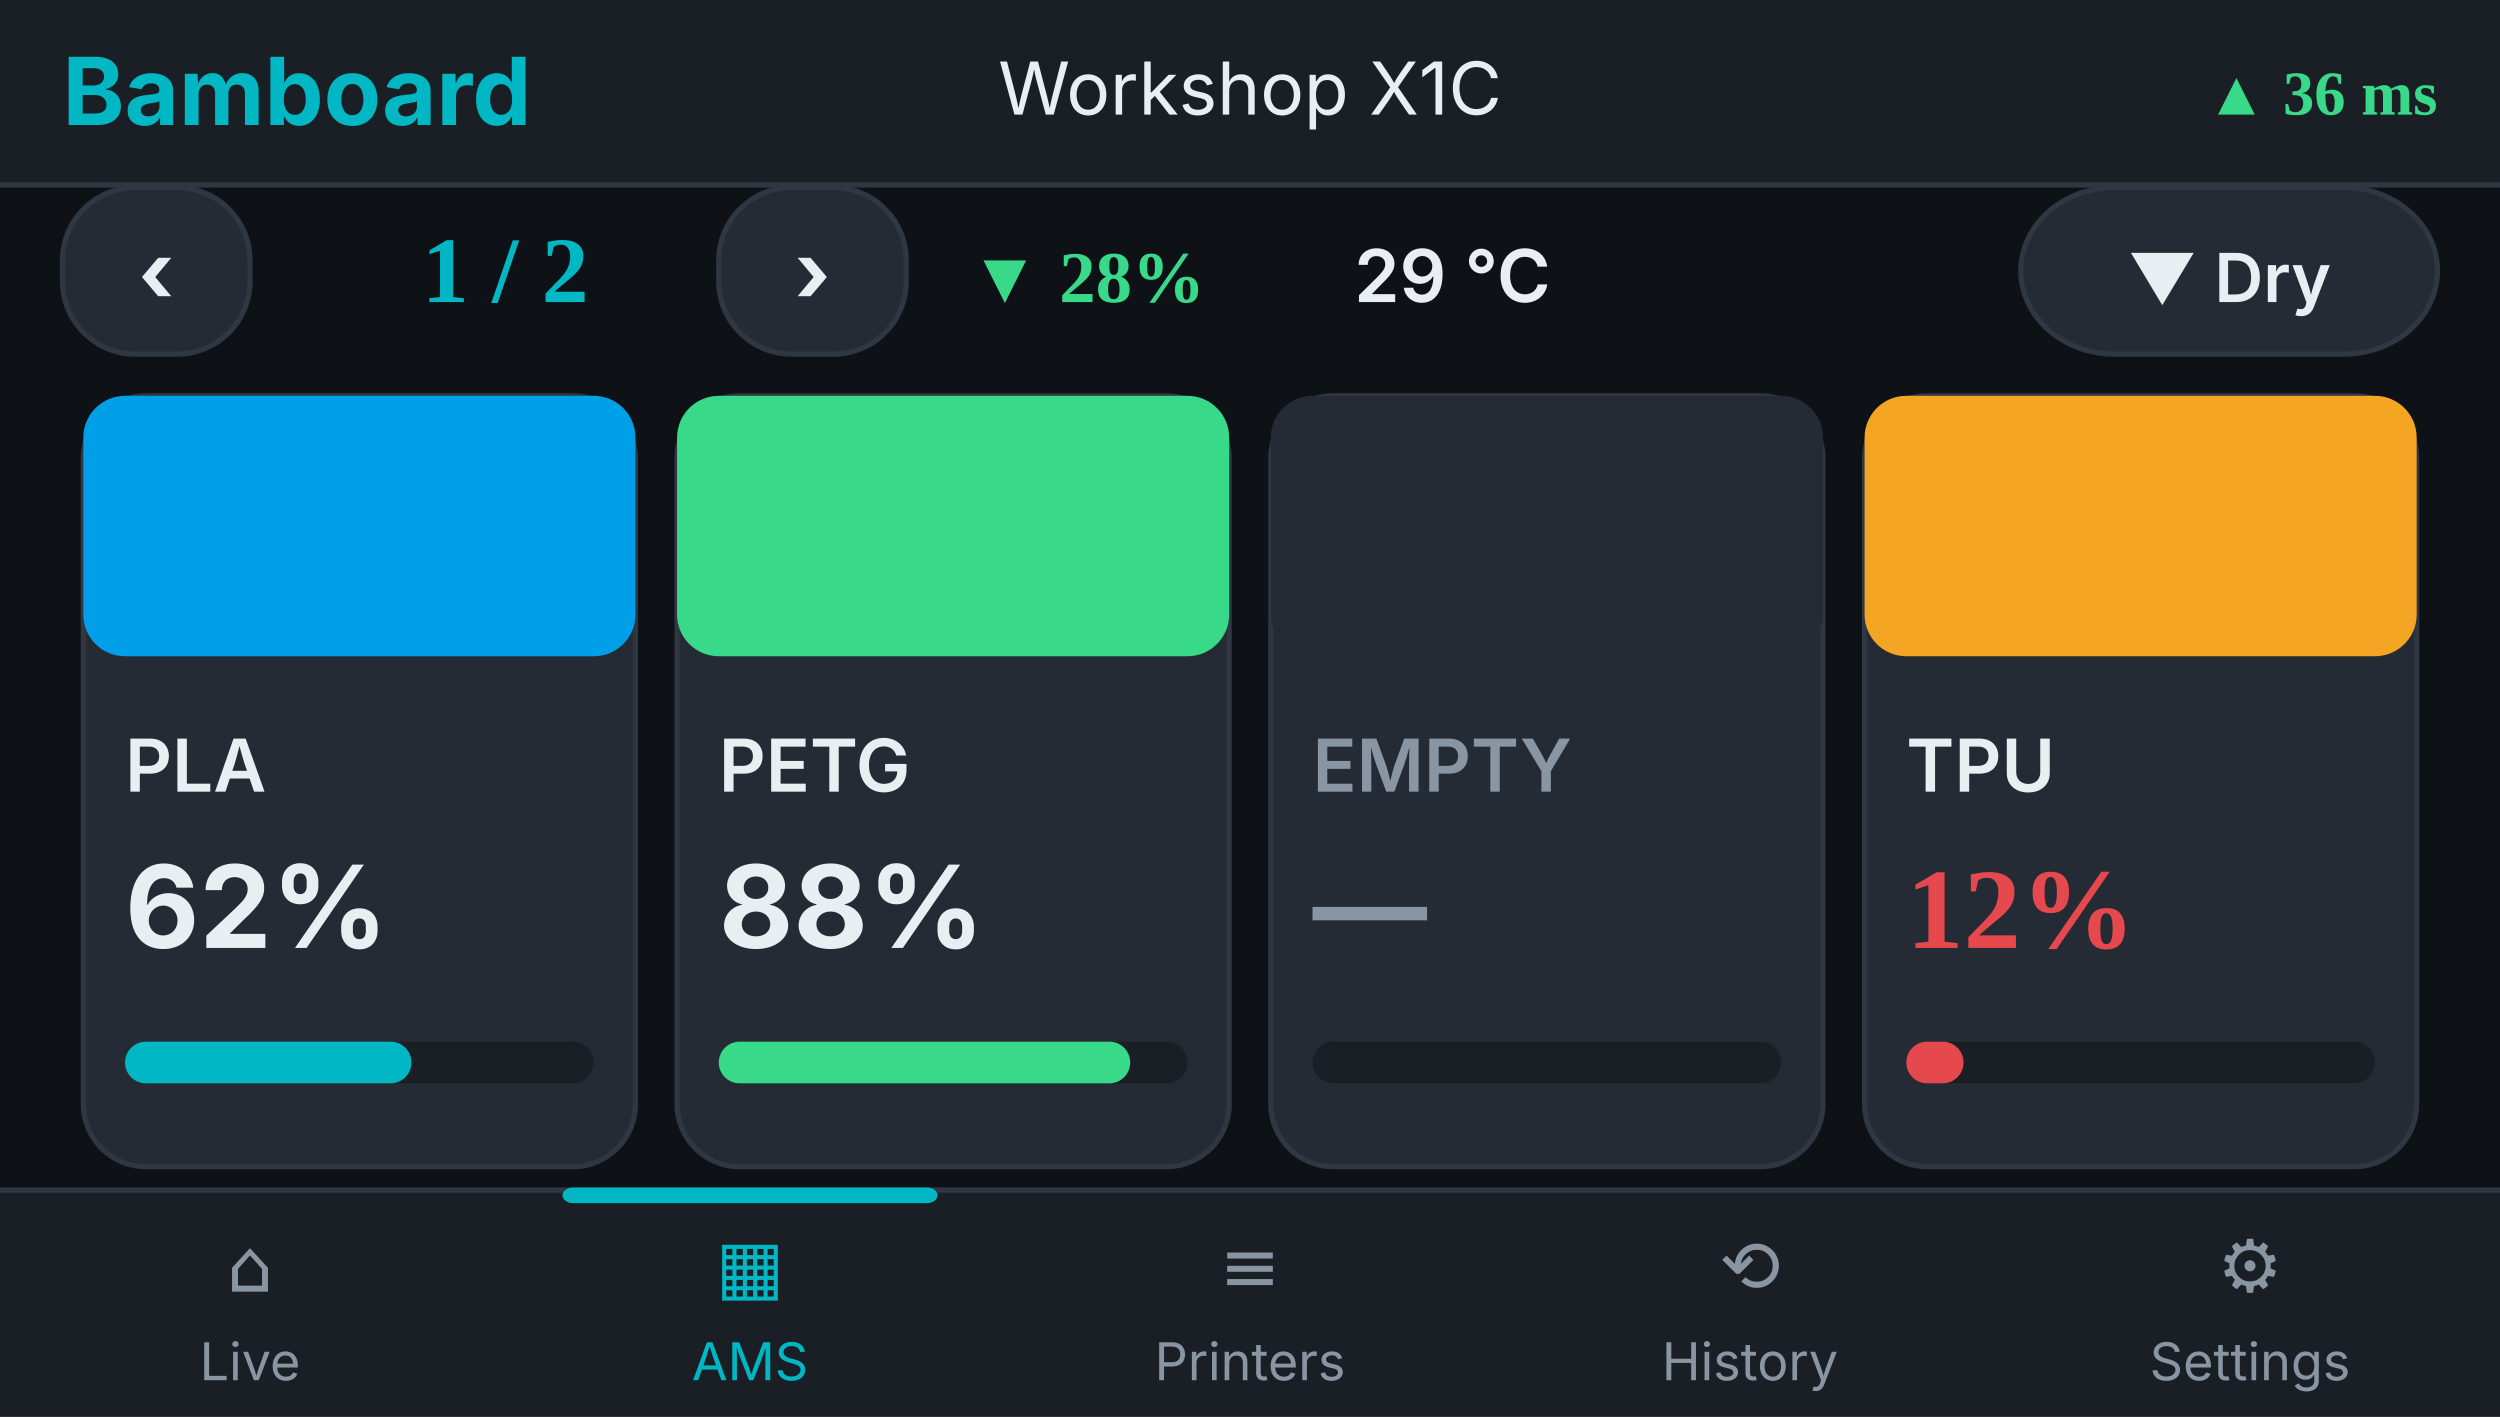
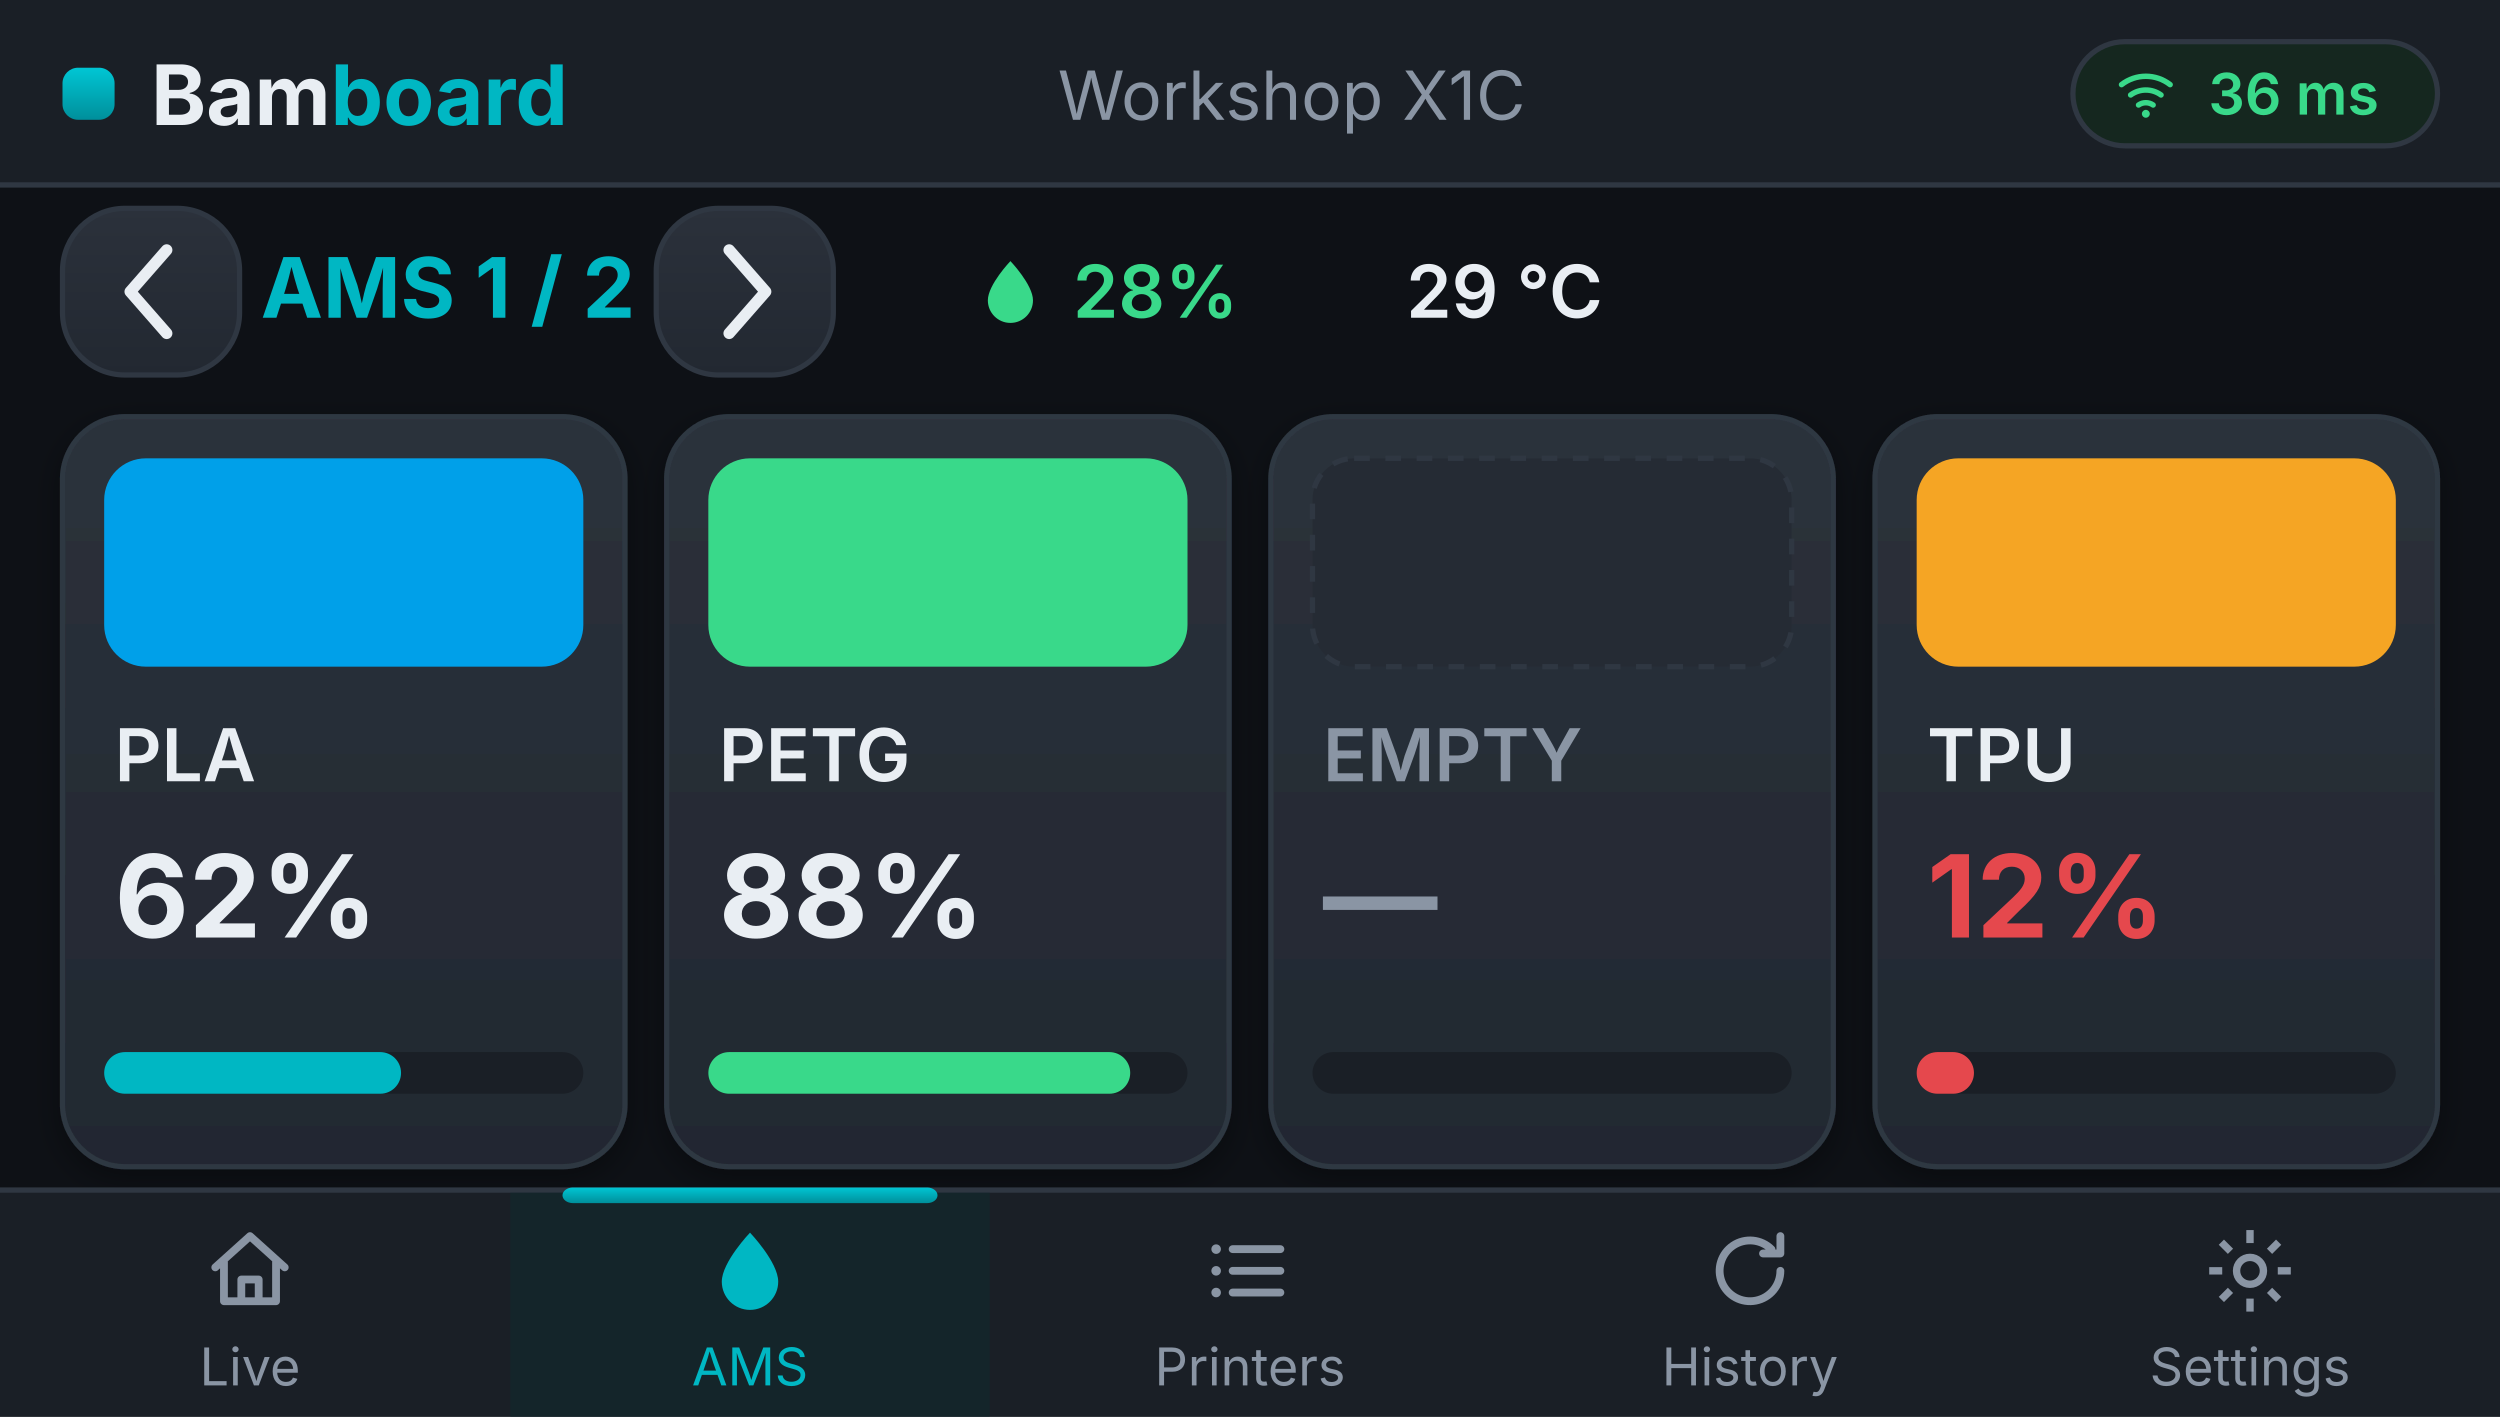
- <svg xmlns="http://www.w3.org/2000/svg" viewBox="0 0 480 272" width="480" height="272">
-   <style>
-     .t   { font-family: 'Inter', 'Segoe UI', system-ui, sans-serif; fill: #E9EEF3; }
-     .dim { font-family: 'Inter', 'Segoe UI', system-ui, sans-serif; fill: #8A95A4; }
-     .inv { font-family: 'Inter', 'Segoe UI', system-ui, sans-serif; fill: #0E1116; }
-     .ac  { fill: #00B7C3; }
-     .ok  { fill: #39D98A; }
-     .warn{ fill: #F5A524; }
-     .err { fill: #E5484D; }
-   </style>
+ <svg xmlns="http://www.w3.org/2000/svg" viewBox="0 0 480 272" width="480" height="272" font-family="'Inter','Segoe UI',system-ui,sans-serif">
+   <defs>
+     <linearGradient id="acc" x1="0" y1="0" x2="0" y2="1">
+       <stop offset="0" stop-color="#00C6D4" />
+       <stop offset="1" stop-color="#008F9B" />
+     </linearGradient>
+     <linearGradient id="panel" x1="0" y1="0" x2="0" y2="1">
+       <stop offset="0" stop-color="#2B313B" />
+       <stop offset="1" stop-color="#222831" />
+     </linearGradient>
+     <filter id="cardSh" x="-20%" y="-20%" width="140%" height="160%">
+       <feDropShadow dx="0" dy="2" stdDeviation="3" flood-color="#000000" flood-opacity="0.35" />
+     </filter>
+     <symbol id="ic-home" viewBox="0 0 24 24">
+       <path d="M4 11.2 12 4l8 7.2M6 10v9h12v-9M10 19v-5h4v5" fill="none" stroke="currentColor" stroke-width="1.8" stroke-linejoin="round" stroke-linecap="round" />
+     </symbol>
+     <symbol id="ic-drop" viewBox="0 0 24 24">
+       <path d="M12 3.2C12 3.2 5.5 10 5.5 14.5a6.5 6.5 0 0 0 13 0C18.5 10 12 3.2 12 3.2Z" fill="currentColor" />
+     </symbol>
+     <symbol id="ic-list" viewBox="0 0 24 24">
+       <g fill="none" stroke="currentColor" stroke-width="1.8" stroke-linecap="round">
+         <path d="M8 7h11M8 12h11M8 17h11" />
+         <circle cx="4.2" cy="7" r="1.1" fill="currentColor" stroke="none" />
+         <circle cx="4.2" cy="12" r="1.1" fill="currentColor" stroke="none" />
+         <circle cx="4.2" cy="17" r="1.1" fill="currentColor" stroke="none" />
+       </g>
+     </symbol>
+     <symbol id="ic-loop" viewBox="0 0 24 24">
+       <path d="M19 12a7 7 0 1 1-2.05-4.95M19 4v4h-4" fill="none" stroke="currentColor" stroke-width="1.8" stroke-linecap="round" stroke-linejoin="round" />
+     </symbol>
+     <symbol id="ic-gear" viewBox="0 0 24 24">
+       <g fill="none" stroke="currentColor" stroke-width="1.7" stroke-linejoin="round">
+         <circle cx="12" cy="12" r="3.1" />
+         <path d="M12 2.6v3M12 18.4v3M21.4 12h-3M5.6 12h-3M18.6 5.4l-2.1 2.1M7.5 16.5l-2.1 2.1M18.6 18.6l-2.1-2.1M7.5 7.5 5.4 5.4" />
+       </g>
+     </symbol>
+     <symbol id="ic-wifi" viewBox="0 0 24 24">
+       <g fill="none" stroke="currentColor" stroke-width="1.8" stroke-linecap="round">
+         <path d="M4 9a13 13 0 0 1 16 0" />
+         <path d="M7 12.4a8.5 8.5 0 0 1 10 0" />
+         <path d="M9.6 15.7a4.2 4.2 0 0 1 4.8 0" />
+       </g>
+       <circle cx="12" cy="18.6" r="1.3" fill="currentColor" />
+     </symbol>
+   </defs>
  <rect width="480" height="272" fill="#0E1116" />
  <rect x="0" y="0" width="480" height="36" fill="#1A1F26" />
  <rect x="0" y="35" width="480" height="1" fill="#2F3742" />
-   <text class="t ac" x="12" y="24" font-size="18" font-weight="700">Bamboard</text>
-   <text class="t" x="240" y="22" font-size="14" text-anchor="middle">Workshop X1C</text>
-   <text class="ok" x="468" y="22" font-size="12" text-anchor="end" font-weight="600">▲ 36 ms</text>
-   <g transform="translate(12,36)">
-     <rect width="36" height="32" rx="14" fill="#252B34" stroke="#2F3742" />
-     <text class="t" x="18" y="22" font-size="16" font-weight="700" text-anchor="middle">‹</text>
+   <rect x="12" y="13" width="10" height="10" rx="3" fill="url(#acc)" />
+   <text x="29" y="24" font-size="16" font-weight="700" fill="#E9EEF3">Bam<tspan fill="#00B7C3">board</tspan>
+   </text>
+   <text x="248" y="23" font-size="13" text-anchor="middle" fill="#8A95A4">Workshop X1C</text>
+   <g transform="translate(398,8)">
+     <rect width="70" height="20" rx="10" fill="#15271F" stroke="#2F3742" />
+     <use href="#ic-wifi" x="7" y="3" width="14" height="14" style="color:#39D98A" />
+     <text x="26" y="14" font-size="11" font-weight="600" fill="#39D98A">36 ms</text>
  </g>
-   <text class="ac" x="97" y="58" font-size="18" font-weight="700" text-anchor="middle">1 / 2</text>
-   <g transform="translate(138,36)">
-     <rect width="36" height="32" rx="14" fill="#252B34" stroke="#2F3742" />
-     <text class="t" x="18" y="22" font-size="16" font-weight="700" text-anchor="middle">›</text>
+   <g transform="translate(12,40)">
+     <rect width="34" height="32" rx="12" fill="url(#panel)" stroke="#2F3742" />
+     <path d="M20 8 L13 16 L20 24" fill="none" stroke="#E9EEF3" stroke-width="2.2" stroke-linecap="round" stroke-linejoin="round" />
  </g>
-   <text class="ok" x="186" y="58" font-size="14" font-weight="600">▼ 28%</text>
-   <text class="t" x="260" y="58" font-size="14" font-weight="600">29 °C</text>
-   <g transform="translate(388,36)">
-     <rect width="80" height="32" rx="18" fill="#252B34" stroke="#2F3742" />
-     <text class="t" x="40" y="22" font-size="13" font-weight="600" text-anchor="middle">▼ Dry</text>
+   <text x="86" y="61" font-size="16" font-weight="700" fill="#00B7C3" text-anchor="middle">AMS 1 / 2</text>
+   <g transform="translate(126,40)">
+     <rect width="34" height="32" rx="12" fill="url(#panel)" stroke="#2F3742" />
+     <path d="M14 8 L21 16 L14 24" fill="none" stroke="#E9EEF3" stroke-width="2.2" stroke-linecap="round" stroke-linejoin="round" />
  </g>
-   <g transform="translate(16,76)">
-     <rect width="106" height="148" rx="12" fill="#252B34" stroke="#2F3742" />
-     <rect x="0" y="0" width="106" height="50" rx="8" fill="#00A0E9" />
-     <text class="t" x="8" y="76" font-size="14" font-weight="600">PLA</text>
-     <text class="t" x="8" y="106" font-size="22" font-weight="700">62%</text>
-     <rect x="8" y="124" width="90" height="8" rx="4" fill="#1A1F26" />
-     <rect x="8" y="124" width="55" height="8" rx="4" fill="#00B7C3" />
+   <use href="#ic-drop" x="186" y="48" width="16" height="16" style="color:#39D98A" />
+   <text x="206" y="61" font-size="14" font-weight="600" fill="#39D98A">28%</text>
+   <text x="270" y="61" font-size="14" font-weight="600" fill="#E9EEF3">29 °C</text>
+   <g transform="translate(12,80)">
+     <rect width="108" height="144" rx="12" fill="url(#panel)" stroke="#2F3742" filter="url(#cardSh)" />
+     <rect x="8" y="8" width="92" height="40" rx="8" fill="#00A0E9" />
+     <text x="10" y="70" font-size="14" font-weight="600" fill="#E9EEF3">PLA</text>
+     <text x="10" y="100" font-size="22" font-weight="700" fill="#E9EEF3">62%</text>
+     <rect x="8" y="122" width="92" height="8" rx="4" fill="#1A1F26" />
+     <rect x="8" y="122" width="57" height="8" rx="4" fill="#00B7C3" />
  </g>
-   <g transform="translate(130,76)">
-     <rect width="106" height="148" rx="12" fill="#252B34" stroke="#2F3742" />
-     <rect x="0" y="0" width="106" height="50" rx="8" fill="#39D98A" />
-     <text class="t" x="8" y="76" font-size="14" font-weight="600">PETG</text>
-     <text class="t" x="8" y="106" font-size="22" font-weight="700">88%</text>
-     <rect x="8" y="124" width="90" height="8" rx="4" fill="#1A1F26" />
-     <rect x="8" y="124" width="79" height="8" rx="4" fill="#39D98A" />
+   <g transform="translate(128,80)">
+     <rect width="108" height="144" rx="12" fill="url(#panel)" stroke="#2F3742" filter="url(#cardSh)" />
+     <rect x="8" y="8" width="92" height="40" rx="8" fill="#39D98A" />
+     <text x="10" y="70" font-size="14" font-weight="600" fill="#E9EEF3">PETG</text>
+     <text x="10" y="100" font-size="22" font-weight="700" fill="#E9EEF3">88%</text>
+     <rect x="8" y="122" width="92" height="8" rx="4" fill="#1A1F26" />
+     <rect x="8" y="122" width="81" height="8" rx="4" fill="#39D98A" />
  </g>
-   <g transform="translate(244,76)">
-     <rect width="106" height="148" rx="12" fill="#252B34" stroke="#2F3742" />
-     <rect x="0" y="0" width="106" height="50" rx="8" fill="#252B34" />
-     <text class="dim" x="8" y="76" font-size="14" font-weight="600">EMPTY</text>
-     <text class="dim" x="8" y="106" font-size="22" font-weight="700">—</text>
-     <rect x="8" y="124" width="90" height="8" rx="4" fill="#1A1F26" />
+   <g transform="translate(244,80)">
+     <rect width="108" height="144" rx="12" fill="url(#panel)" stroke="#2F3742" filter="url(#cardSh)" />
+     <rect x="8" y="8" width="92" height="40" rx="8" fill="#252B34" stroke="#2F3742" stroke-dasharray="3 3" />
+     <text x="10" y="70" font-size="14" font-weight="600" fill="#8A95A4">EMPTY</text>
+     <text x="10" y="100" font-size="22" font-weight="700" fill="#8A95A4">—</text>
+     <rect x="8" y="122" width="92" height="8" rx="4" fill="#1A1F26" />
  </g>
-   <g transform="translate(358,76)">
-     <rect width="106" height="148" rx="12" fill="#252B34" stroke="#2F3742" />
-     <rect x="0" y="0" width="106" height="50" rx="8" fill="#F5A524" />
-     <text class="t" x="8" y="76" font-size="14" font-weight="600">TPU</text>
-     <text class="err" x="8" y="106" font-size="22" font-weight="700">12%</text>
-     <rect x="8" y="124" width="90" height="8" rx="4" fill="#1A1F26" />
-     <rect x="8" y="124" width="11" height="8" rx="4" fill="#E5484D" />
+   <g transform="translate(360,80)">
+     <rect width="108" height="144" rx="12" fill="url(#panel)" stroke="#2F3742" filter="url(#cardSh)" />
+     <rect x="8" y="8" width="92" height="40" rx="8" fill="#F5A524" />
+     <text x="10" y="70" font-size="14" font-weight="600" fill="#E9EEF3">TPU</text>
+     <text x="10" y="100" font-size="22" font-weight="700" fill="#E5484D">12%</text>
+     <rect x="8" y="122" width="92" height="8" rx="4" fill="#1A1F26" />
+     <rect x="8" y="122" width="11" height="8" rx="4" fill="#E5484D" />
  </g>
  <rect x="0" y="228" width="480" height="44" fill="#1A1F26" />
  <rect x="0" y="228" width="480" height="1" fill="#2F3742" />
-   <rect x="108" y="228" width="72" height="3" rx="2" fill="#00B7C3" />
-   <g font-family="Inter, 'Segoe UI', system-ui, sans-serif" text-anchor="middle">
-     <text class="dim" x="48" y="248" font-size="14">⌂</text>
-     <text class="dim" x="48" y="265" font-size="10">Live</text>
-     <text class="ac" x="144" y="248" font-size="14">▦</text>
-     <text class="ac" x="144" y="265" font-size="10">AMS</text>
-     <text class="dim" x="240" y="248" font-size="14">≡</text>
-     <text class="dim" x="240" y="265" font-size="10">Printers</text>
-     <text class="dim" x="336" y="248" font-size="14">⟲</text>
-     <text class="dim" x="336" y="265" font-size="10">History</text>
-     <text class="dim" x="432" y="248" font-size="14">⚙</text>
-     <text class="dim" x="432" y="265" font-size="10">Settings</text>
+   <rect x="98" y="229" width="92" height="43" fill="#0E2A2E" opacity="0.55" />
+   <rect x="108" y="228" width="72" height="3" rx="2" fill="url(#acc)" />
+   <g text-anchor="middle">
+     <use href="#ic-home" x="38" y="234" width="20" height="20" style="color:#8A95A4" />
+     <text x="48" y="266" font-size="10" fill="#8A95A4">Live</text>
+     <use href="#ic-drop" x="134" y="234" width="20" height="20" style="color:#00B7C3" />
+     <text x="144" y="266" font-size="10" fill="#00B7C3">AMS</text>
+     <use href="#ic-list" x="230" y="234" width="20" height="20" style="color:#8A95A4" />
+     <text x="240" y="266" font-size="10" fill="#8A95A4">Printers</text>
+     <use href="#ic-loop" x="326" y="234" width="20" height="20" style="color:#8A95A4" />
+     <text x="336" y="266" font-size="10" fill="#8A95A4">History</text>
+     <use href="#ic-gear" x="422" y="234" width="20" height="20" style="color:#8A95A4" />
+     <text x="432" y="266" font-size="10" fill="#8A95A4">Settings</text>
  </g>
</svg>
